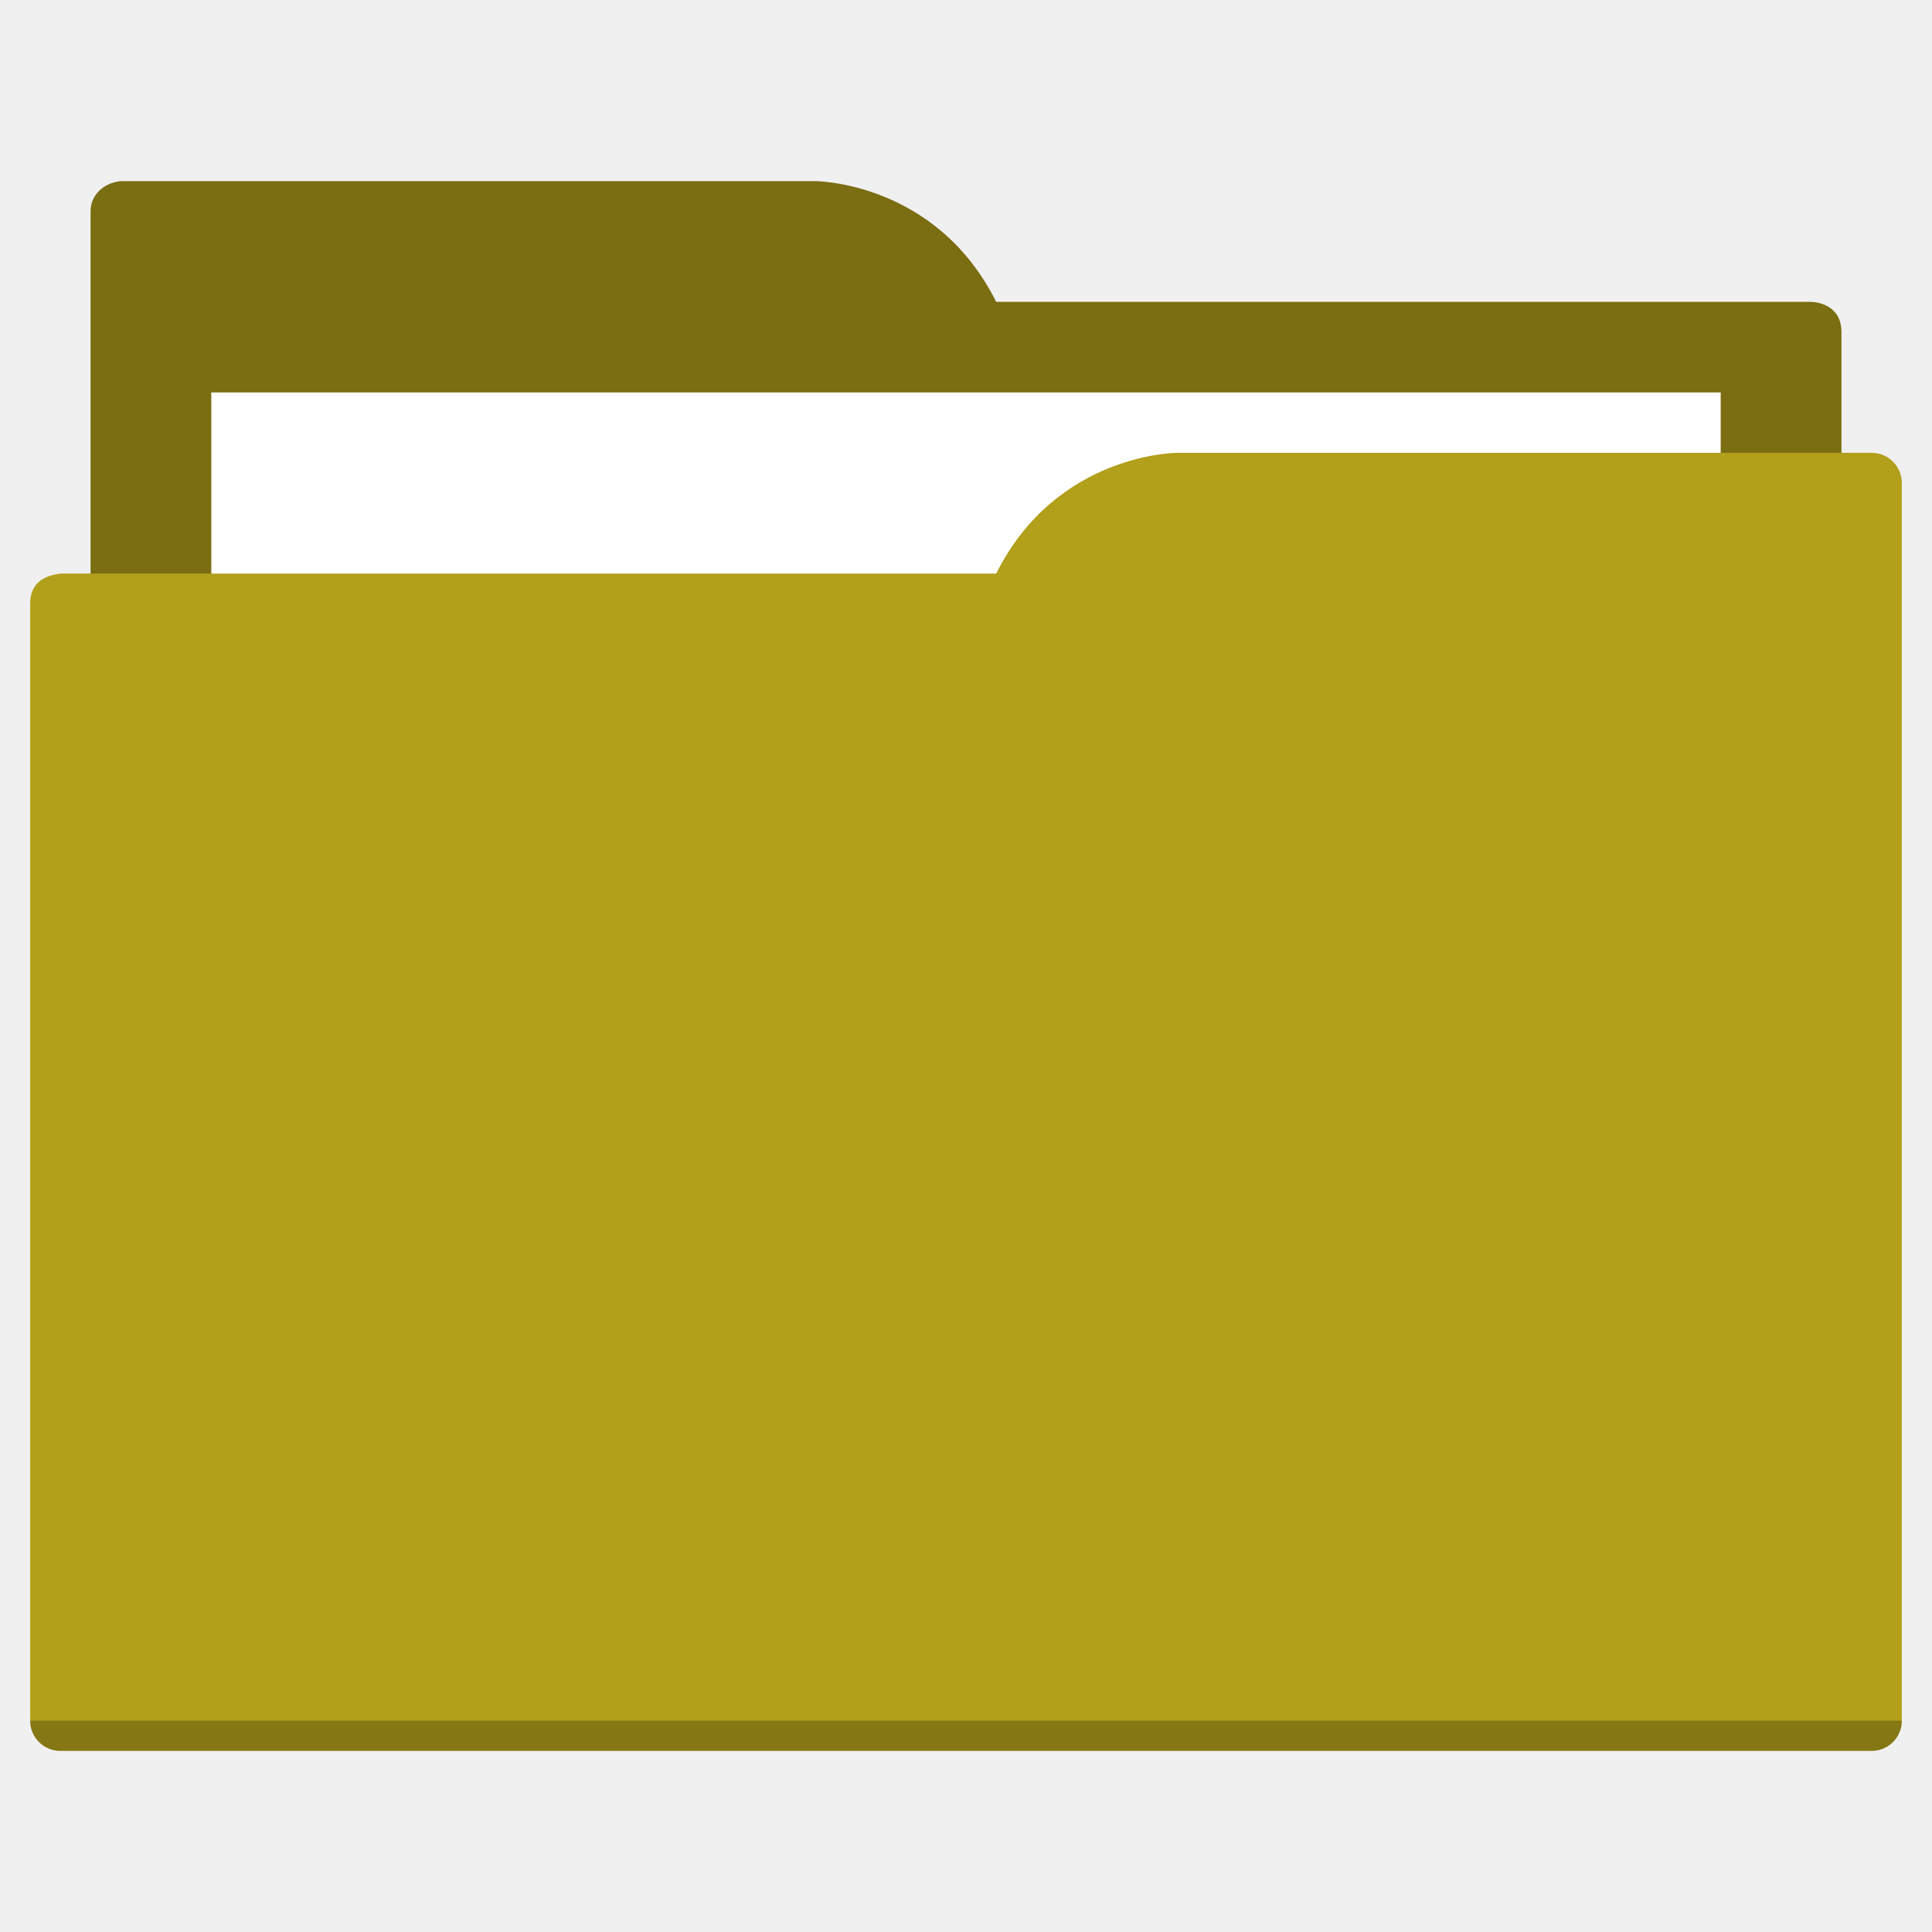
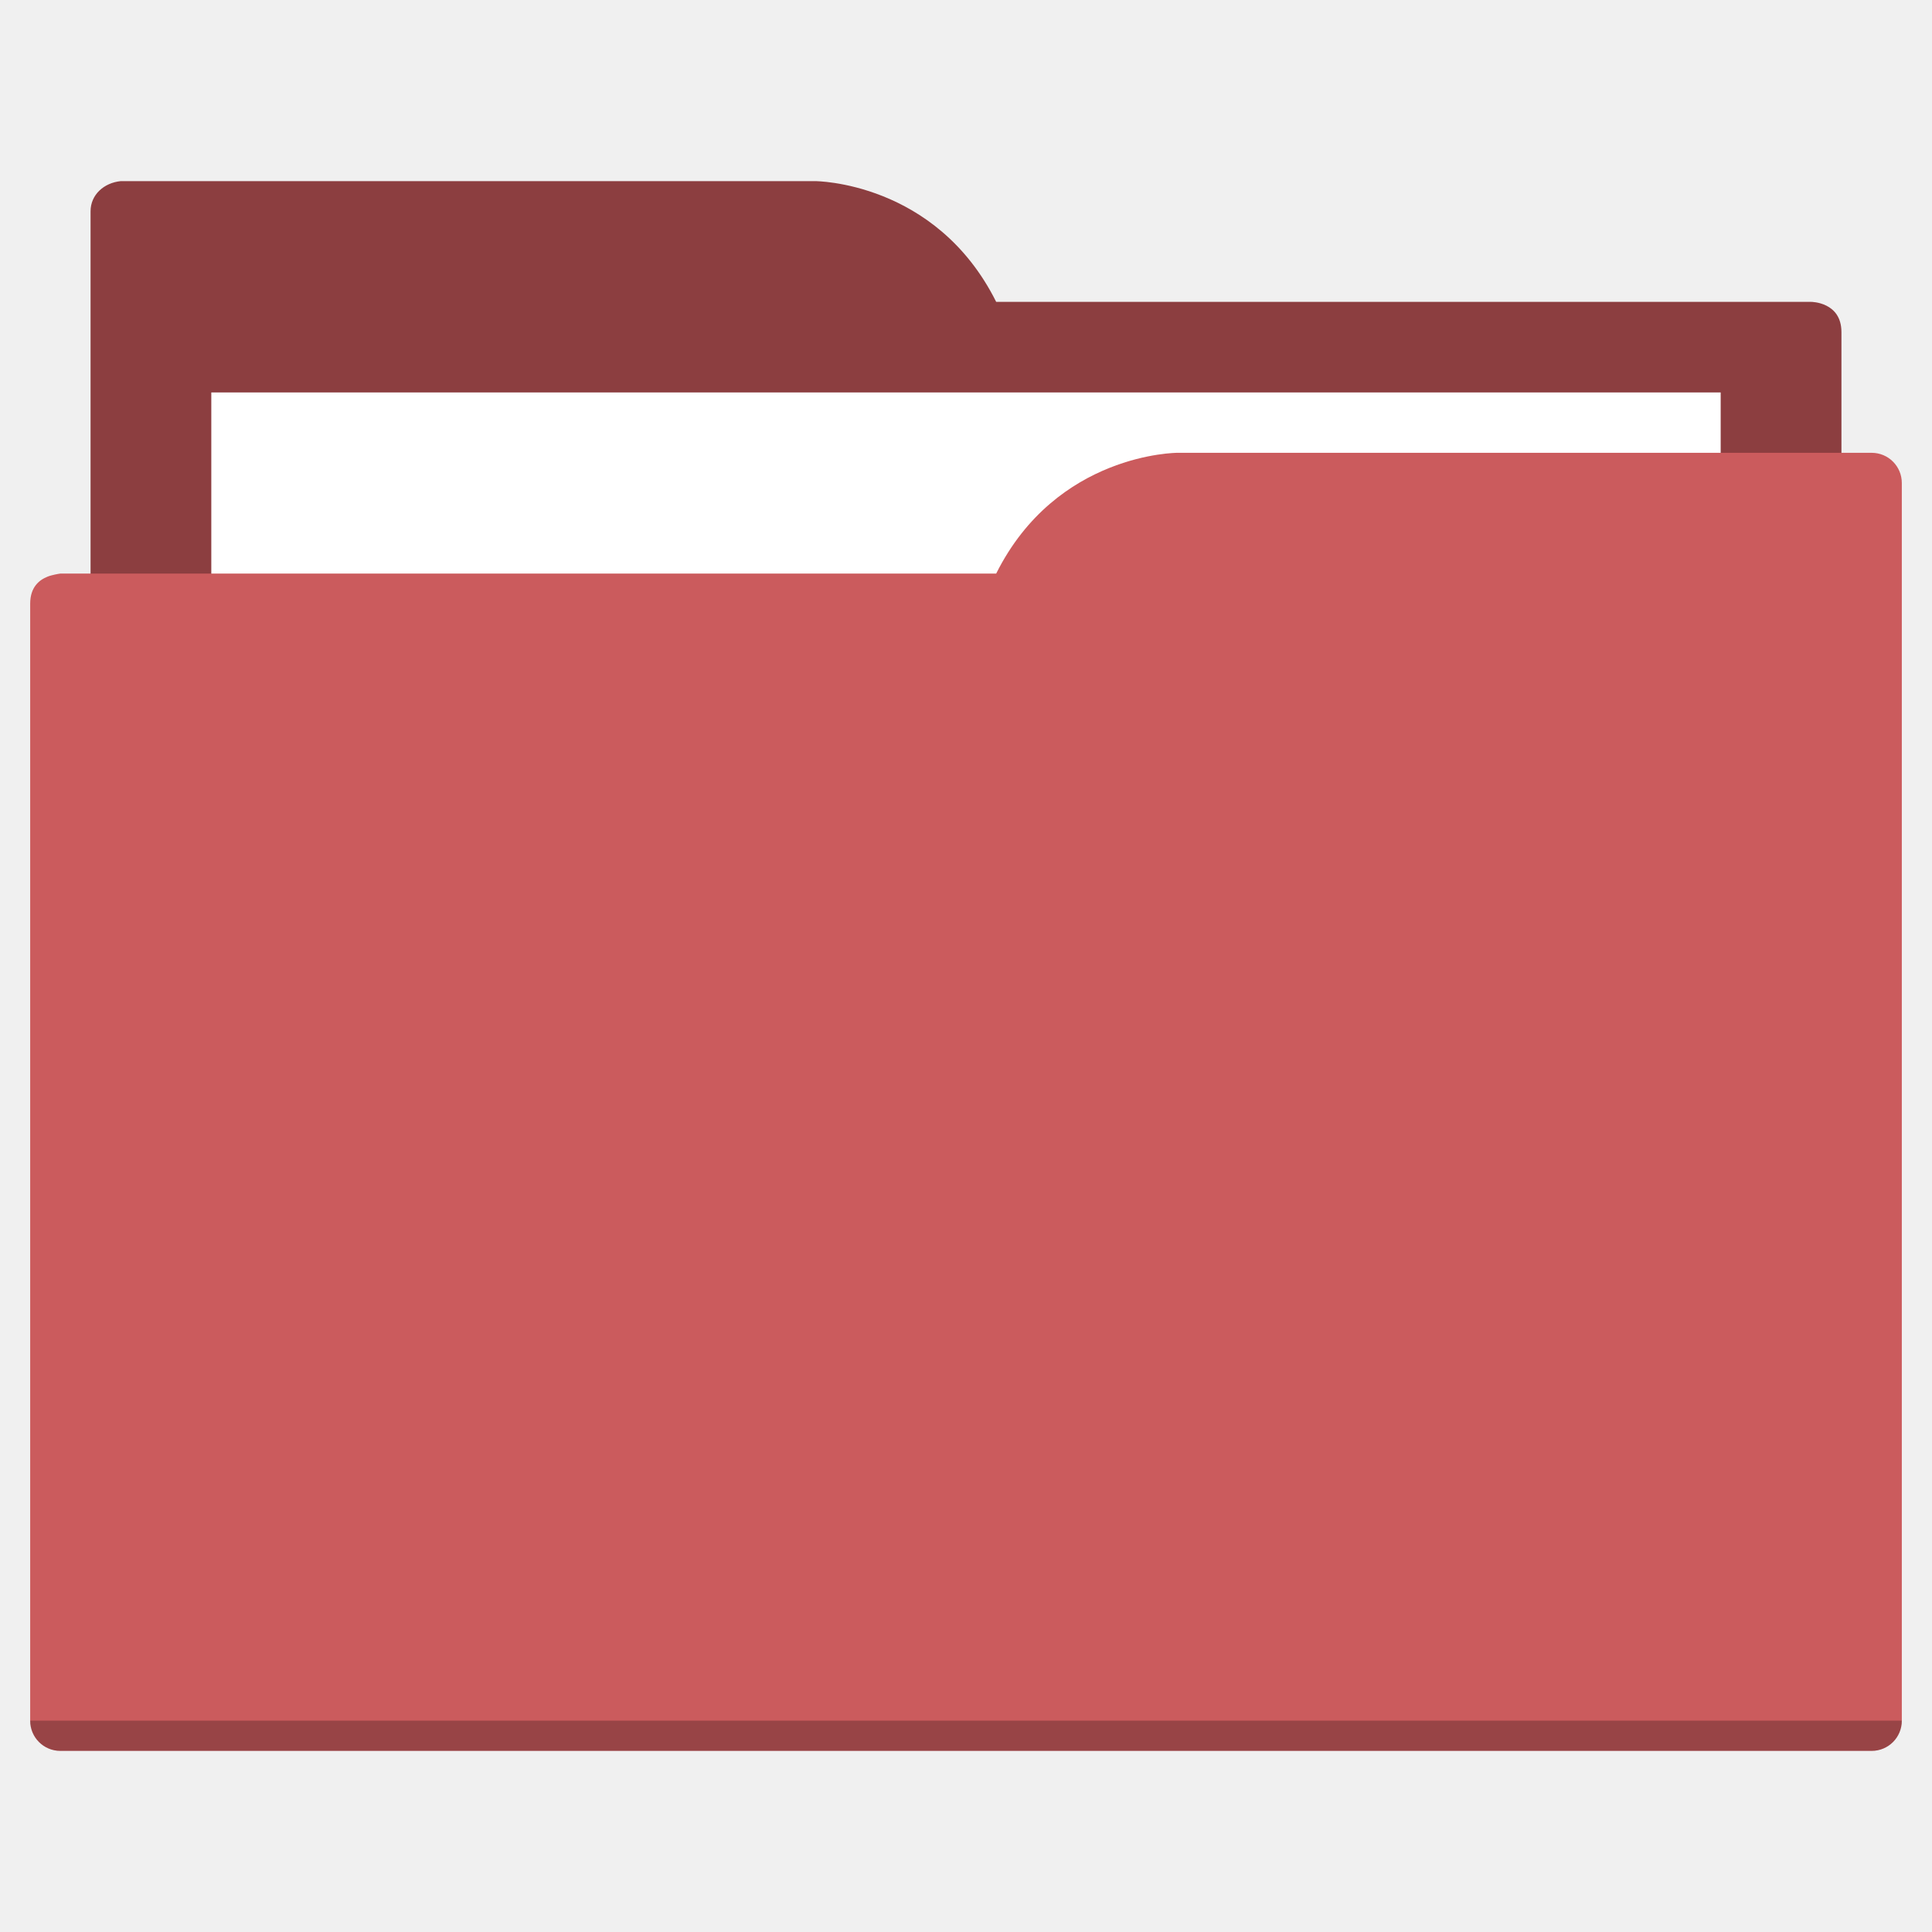
<svg xmlns="http://www.w3.org/2000/svg" width="64" height="64" id="svg5453" version="1.1" viewBox="0 0 64 64">
  <defs id="defs5455" />
  <g id="layer1" transform="translate(-384.5714,-483.798)">
-     <rect style="color:#000000;clip-rule:nonzero;display:inline;overflow:visible;visibility:visible;opacity:1;isolation:auto;mix-blend-mode:normal;color-interpolation:sRGB;color-interpolation-filters:linearRGB;solid-color:#000000;solid-opacity:1;fill:#7a6d12;fill-opacity:1;fill-rule:nonzero;stroke:none;stroke-width:1;stroke-linecap:butt;stroke-linejoin:miter;stroke-miterlimit:4;stroke-dasharray:none;stroke-dashoffset:0;stroke-opacity:1;color-rendering:auto;image-rendering:auto;shape-rendering:auto;text-rendering:auto;enable-background:accumulate" id="Color_A" width="5" height="5" x="377.571" y="483.798" />
-     <rect style="color:#000000;clip-rule:nonzero;display:inline;overflow:visible;visibility:visible;opacity:1;isolation:auto;mix-blend-mode:normal;color-interpolation:sRGB;color-interpolation-filters:linearRGB;solid-color:#000000;solid-opacity:1;fill:#b29f1a;fill-opacity:1;fill-rule:nonzero;stroke:none;stroke-width:1;stroke-linecap:butt;stroke-linejoin:miter;stroke-miterlimit:4;stroke-dasharray:none;stroke-dashoffset:0;stroke-opacity:1;color-rendering:auto;image-rendering:auto;shape-rendering:auto;text-rendering:auto;enable-background:accumulate" id="Color_B" width="5" height="5" x="377.571" y="491.798" />
-     <path style="fill:#7a6d12;fill-opacity:1;fill-rule:evenodd;stroke:none;stroke-width:1px;stroke-linecap:butt;stroke-linejoin:miter;stroke-opacity:1" d="M 4 6 C 3.449 6.055 3 6.446 3 7 L 3 9 L 3 49 L 61 49 L 61 14 L 61 13 L 61 11 C 61 10 60 10 60 10 L 58 10 L 37 10 L 33 10 C 31 6 27 6 27 6 L 5 6 L 4 6 z " transform="translate(384.5714,483.798)" id="folderTab" />
+     <rect style="color:#000000;clip-rule:nonzero;display:inline;overflow:visible;visibility:visible;opacity:1;isolation:auto;mix-blend-mode:normal;color-interpolation:sRGB;color-interpolation-filters:linearRGB;solid-color:#000000;solid-opacity:1;fill:#8c3e40;fill-opacity:1;fill-rule:nonzero;stroke:none;stroke-width:1;stroke-linecap:butt;stroke-linejoin:miter;stroke-miterlimit:4;stroke-dasharray:none;stroke-dashoffset:0;stroke-opacity:1;color-rendering:auto;image-rendering:auto;shape-rendering:auto;text-rendering:auto;enable-background:accumulate" id="Color_A" width="5" height="5" x="377.571" y="483.798" />
+     <rect style="color:#000000;clip-rule:nonzero;display:inline;overflow:visible;visibility:visible;opacity:1;isolation:auto;mix-blend-mode:normal;color-interpolation:sRGB;color-interpolation-filters:linearRGB;solid-color:#000000;solid-opacity:1;fill:#cb5b5d;fill-opacity:1;fill-rule:nonzero;stroke:none;stroke-width:1;stroke-linecap:butt;stroke-linejoin:miter;stroke-miterlimit:4;stroke-dasharray:none;stroke-dashoffset:0;stroke-opacity:1;color-rendering:auto;image-rendering:auto;shape-rendering:auto;text-rendering:auto;enable-background:accumulate" id="Color_B" width="5" height="5" x="377.571" y="491.798" />
+     <path style="fill:#8c3e40;fill-opacity:1;fill-rule:evenodd;stroke:none;stroke-width:1px;stroke-linecap:butt;stroke-linejoin:miter;stroke-opacity:1" d="M 4 6 C 3.449 6.055 3 6.446 3 7 L 3 9 L 3 49 L 61 49 L 61 14 L 61 13 L 61 11 C 61 10 60 10 60 10 L 58 10 L 37 10 L 33 10 C 31 6 27 6 27 6 L 5 6 L 4 6 z " transform="translate(384.5714,483.798)" id="folderTab" />
    <path style="color:#000000;text-decoration:none;text-decoration-line:none;text-decoration-style:solid;text-decoration-color:#000000;white-space:normal;clip-rule:nonzero;display:inline;overflow:visible;visibility:visible;opacity:1;isolation:auto;mix-blend-mode:normal;color-interpolation:sRGB;color-interpolation-filters:linearRGB;solid-color:#000000;solid-opacity:1;fill:#ffffff;fill-opacity:1;fill-rule:nonzero;stroke:none;stroke-width:1;stroke-linecap:butt;stroke-linejoin:miter;stroke-miterlimit:4;stroke-dasharray:none;stroke-dashoffset:0;stroke-opacity:1;color-rendering:auto;image-rendering:auto;shape-rendering:auto;text-rendering:auto;enable-background:accumulate" d="m 391.571,496.798 50,0 0,32 -50,0 z" id="folderPaper" />
-     <path style="fill:#b29f1a;fill-opacity:1;fill-rule:evenodd;stroke:none;stroke-width:1px;stroke-linecap:butt;stroke-linejoin:miter;stroke-opacity:1" d="M 39 15 C 39 15 35 15 33 19 L 29 19 L 4 19 L 2 19 C 2 19 1.868 19.017 1.711 19.059 C 1.665 19.073 1.619 19.081 1.576 19.102 C 1.302 19.211 1 19.445 1 20 L 1 22 L 1 23 L 1 57 C 1 57.554 1.446 58 2 58 L 62 58 C 62.554 58 63 57.554 63 57 L 63 18 L 63 16 C 63 15.446 62.554 15 62 15 L 61 15 L 39 15 z " transform="translate(384.5714,483.798)" id="folderFront" />
+     <path style="fill:#cb5b5d;fill-opacity:1;fill-rule:evenodd;stroke:none;stroke-width:1px;stroke-linecap:butt;stroke-linejoin:miter;stroke-opacity:1" d="M 39 15 C 39 15 35 15 33 19 L 29 19 L 4 19 L 2 19 C 2 19 1.868 19.017 1.711 19.059 C 1.665 19.073 1.619 19.081 1.576 19.102 C 1.302 19.211 1 19.445 1 20 L 1 22 L 1 23 L 1 57 C 1 57.554 1.446 58 2 58 L 62 58 C 62.554 58 63 57.554 63 57 L 63 18 L 63 16 C 63 15.446 62.554 15 62 15 L 61 15 L 39 15 z " transform="translate(384.5714,483.798)" id="folderFront" />
    <path style="opacity:0.25;fill:#000000;fill-opacity:1;stroke:none" d="m 385.571,540.798 c 0,0.554 0.446,1 1,1 l 60,0 c 0.554,0 1,-0.446 1,-1 z" id="folderShadow" />
  </g>
</svg>
